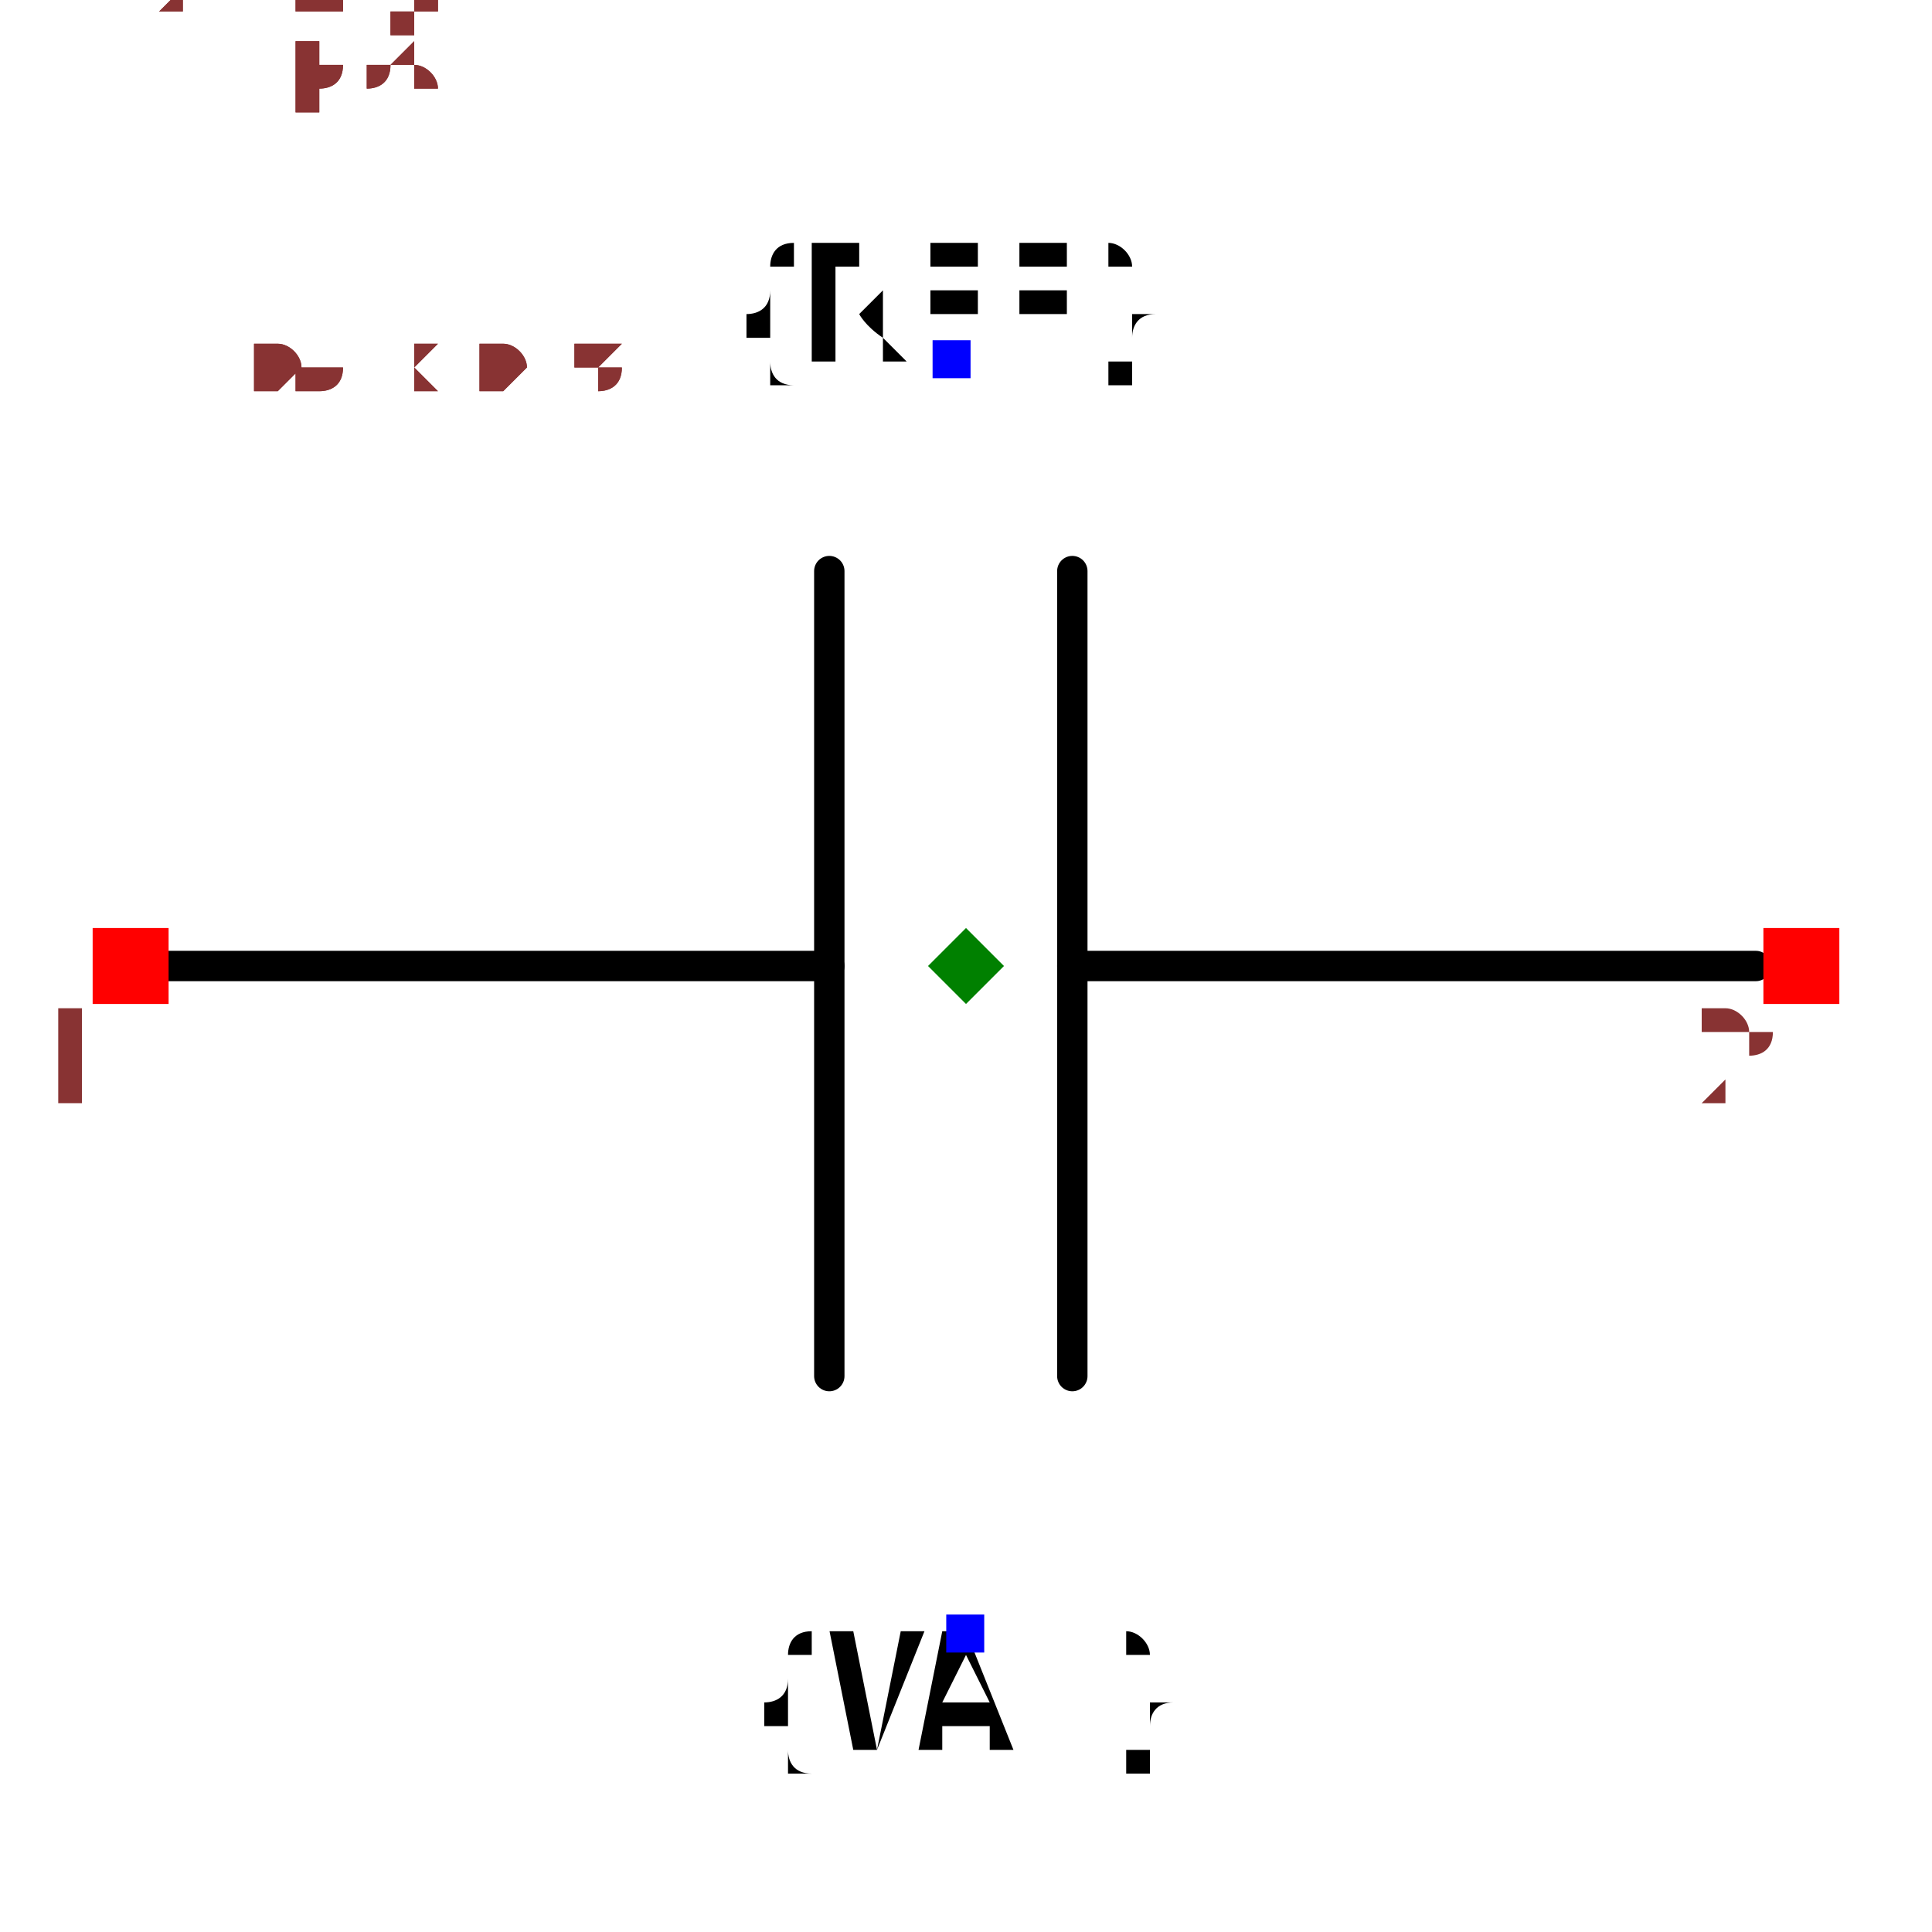
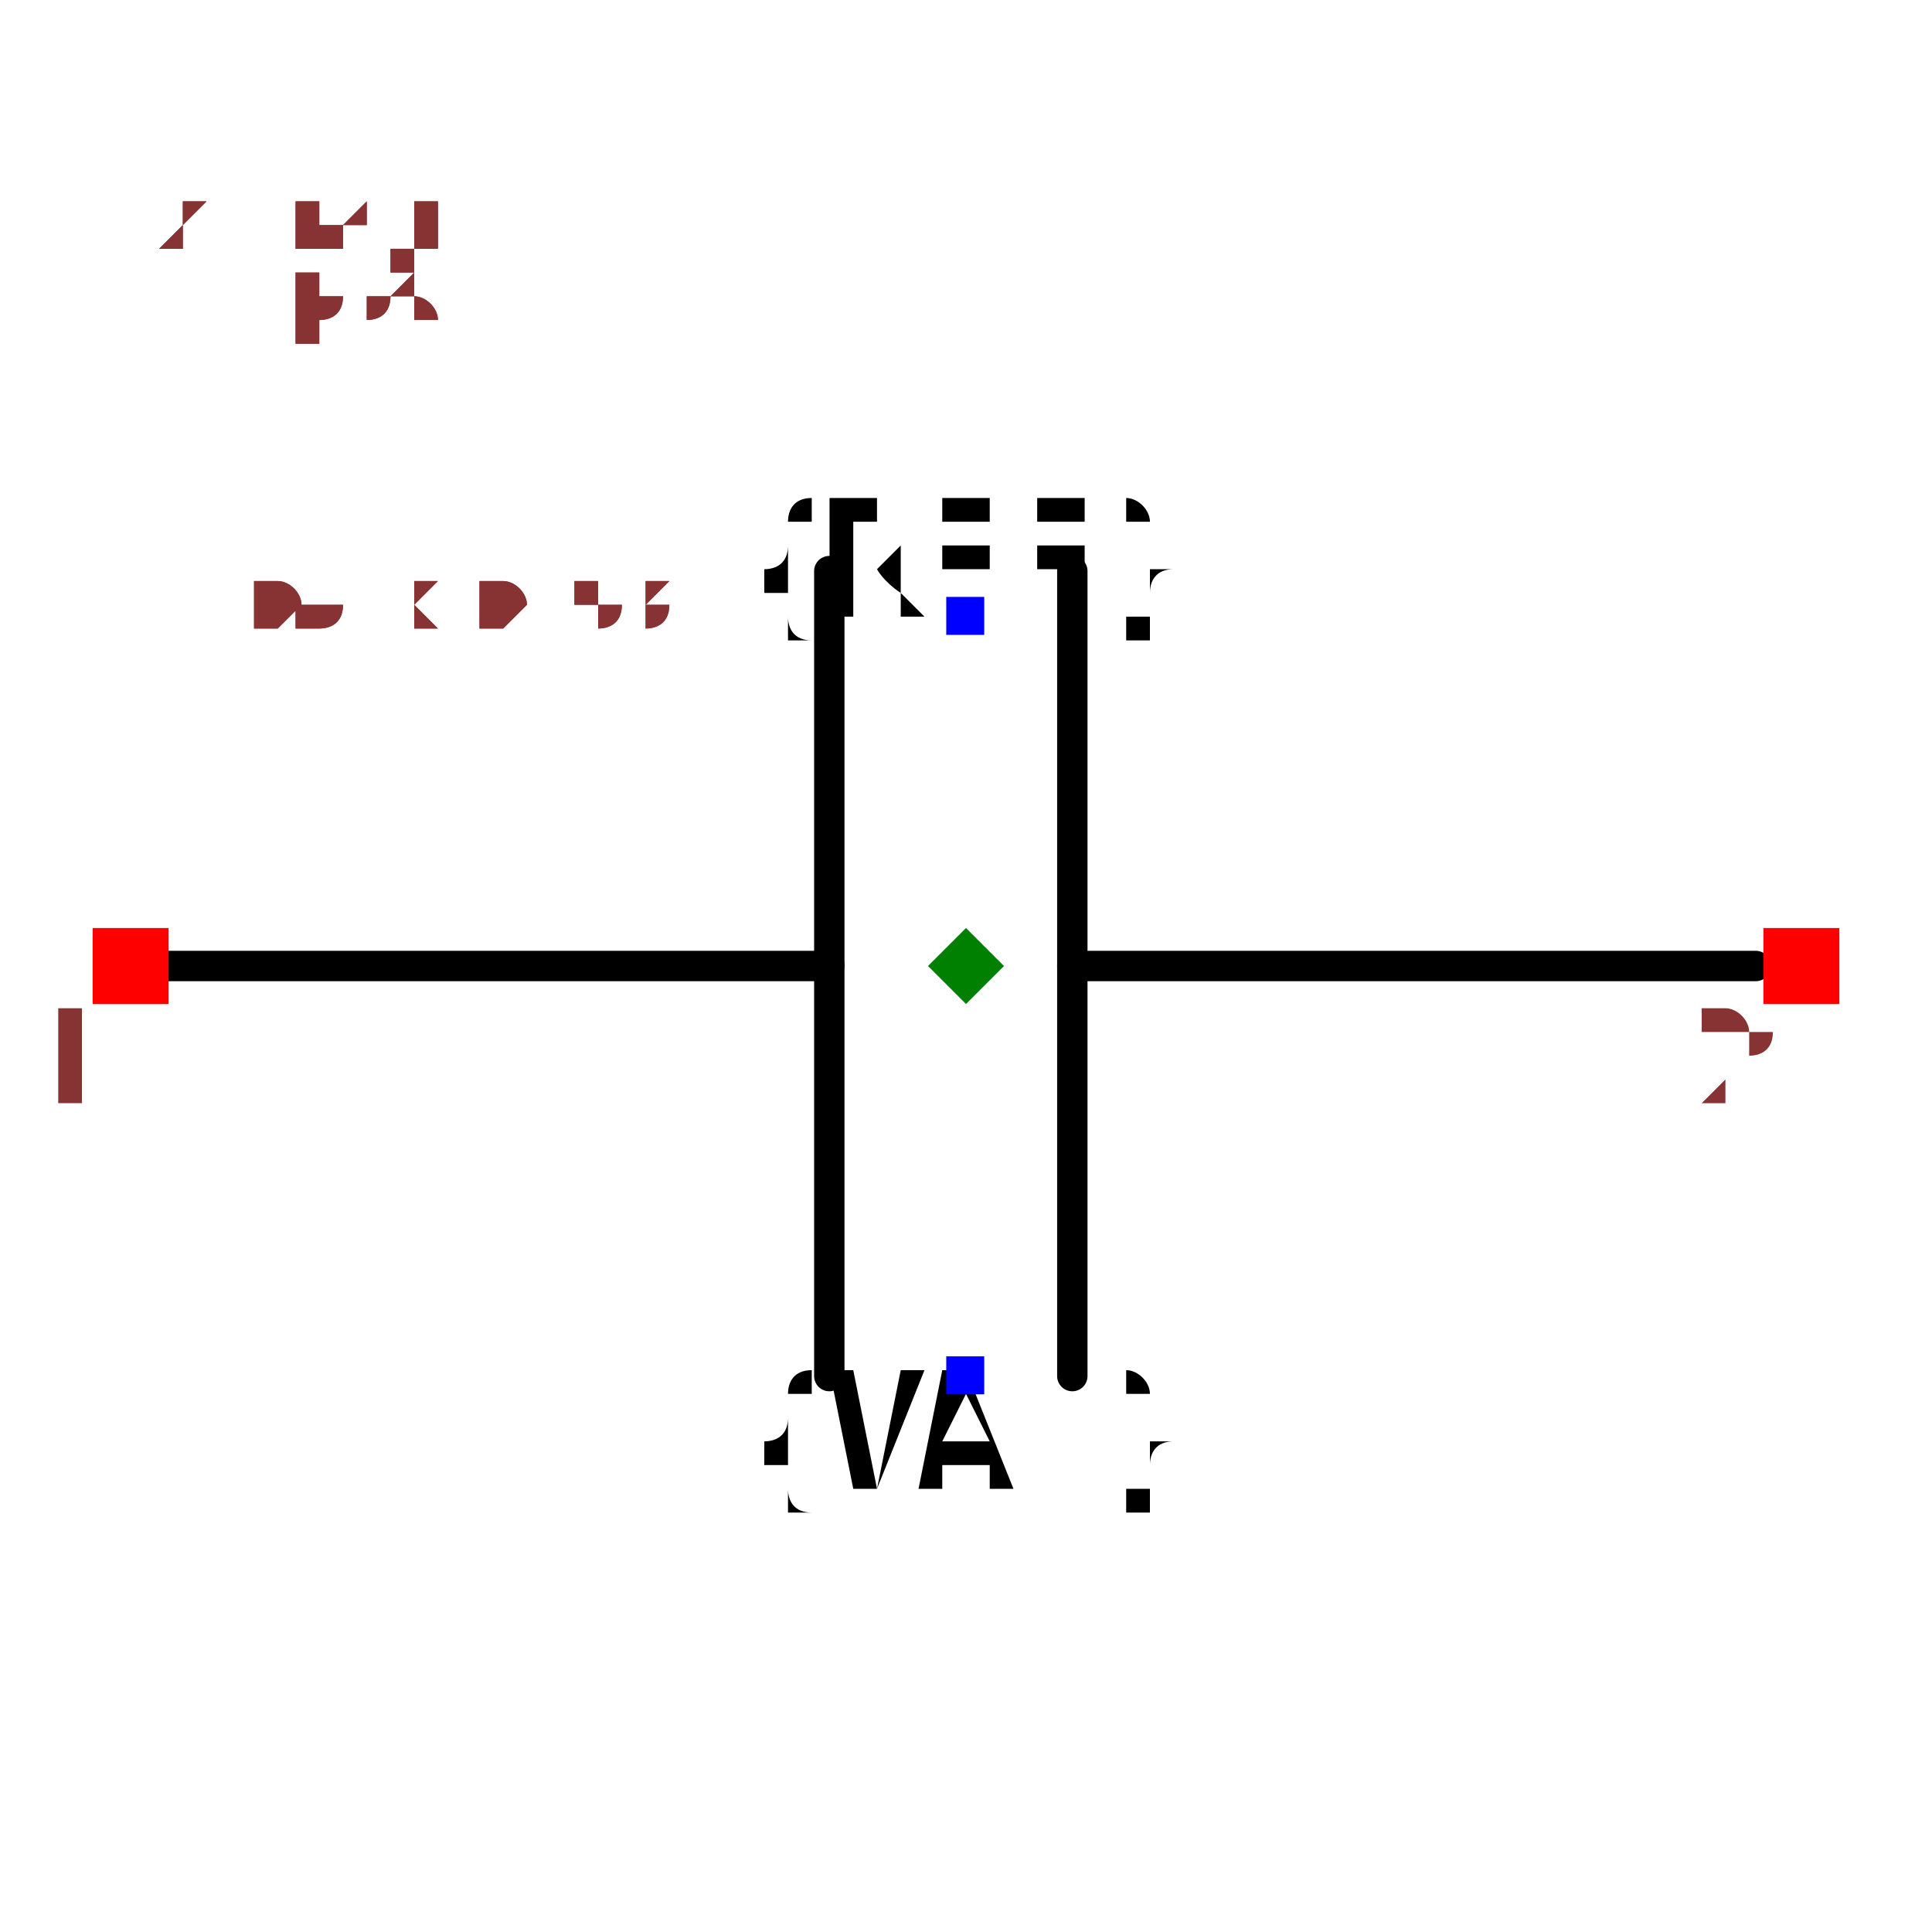
- <svg xmlns="http://www.w3.org/2000/svg" width="150" height="150" viewBox="-0.636 -0.524 1.272 1.008">
+ <svg xmlns="http://www.w3.org/2000/svg" width="150" height="150" viewBox="-0.636 -0.338 1.272 0.636">
  <path d="M0.52,-0.02 L0.07,-0.02" fill="none" stroke="black" stroke-width="0.02" stroke-linecap="round" stroke-linejoin="round" />
  <path d="M-0.09,-0.02 L-0.54,-0.02" fill="none" stroke="black" stroke-width="0.02" stroke-linecap="round" stroke-linejoin="round" />
  <path d="M0.07,-0.28 L0.07,0.25" fill="none" stroke="black" stroke-width="0.02" stroke-linecap="round" stroke-linejoin="round" />
  <path d="M-0.09,-0.28 L-0.09,0.25" fill="none" stroke="black" stroke-width="0.02" stroke-linecap="round" stroke-linejoin="round" />
-   <text x="-0.01" y="-0.42" dx="0" dy="0" text-anchor="middle" style="font: 0.1px monospace; fill: black">{REF}</text>
-   <rect x="-0.022" y="-0.432" width="0.025" height="0.025" fill="blue" />
-   <text x="0" y="0.42" dx="0" dy="0.075" text-anchor="middle" style="font: 0.1px monospace; fill: black">{VAL}</text>
-   <rect x="-0.013" y="0.407" width="0.025" height="0.025" fill="blue" />
+   <text x="0" y="-0.25" dx="0" dy="0" text-anchor="middle" style="font: 0.1px monospace; fill: black">{REF}</text>
+   <rect x="-0.013" y="-0.263" width="0.025" height="0.025" fill="blue" />
+   <text x="0" y="0.25" dx="0" dy="0.075" text-anchor="middle" style="font: 0.1px monospace; fill: black">{VAL}</text>
+   <rect x="-0.013" y="0.237" width="0.025" height="0.025" fill="blue" />
  <rect x="-0.575" y="-0.045" width="0.05" height="0.05" fill="red" />
  <text x="-0.59" y="0.07" text-anchor="middle" style="font: 0.08px monospace; fill: #833;">1</text>
  <rect x="0.525" y="-0.045" width="0.05" height="0.05" fill="red" />
  <text x="0.51" y="0.07" text-anchor="middle" style="font: 0.08px monospace; fill: #833;">2</text>
  <path d="M 0 -0.045 L 0.025 -0.02 L 0 0.005 L -0.025 -0.02 Z" fill="green" />
-   <text x="-0.53" y="-0.4" style="font: 0.05px monospace; fill: #833;">1.06 x 0.84</text>
-   <text x="-0.53" y="-0.45" dy="-0.15" style="font: 0.05px monospace; fill: #833;">1 [pos]</text>
-   <text x="-0.53" y="-0.5" dy="-0.15" style="font: 0.05px monospace; fill: #833;">2 [neg]</text>
-   <text x="-0.53" y="-0.4" style="font: 0.05px monospace; fill: #833;">1.06 x 0.84</text>
-   <text x="-0.53" y="-0.45" dy="-0.15" style="font: 0.05px monospace; fill: #833;">1 [pos]</text>
-   <text x="-0.53" y="-0.5" dy="-0.15" style="font: 0.05px monospace; fill: #833;">2 [neg]</text>
+   <text x="-0.53" y="-0.245" style="font: 0.05px monospace; fill: #833;">1.06 x 0.53</text>
+   <text x="-0.53" y="-0.295" dy="-0.15" style="font: 0.05px monospace; fill: #833;">1 [pos]</text>
+   <text x="-0.53" y="-0.345" dy="-0.15" style="font: 0.05px monospace; fill: #833;">2 [neg]</text>
+   <text x="-0.53" y="-0.245" style="font: 0.05px monospace; fill: #833;">1.06 x 0.53</text>
+   <text x="-0.53" y="-0.295" dy="-0.15" style="font: 0.05px monospace; fill: #833;">1 [pos]</text>
+   <text x="-0.53" y="-0.345" dy="-0.15" style="font: 0.05px monospace; fill: #833;">2 [neg]</text>
</svg>
